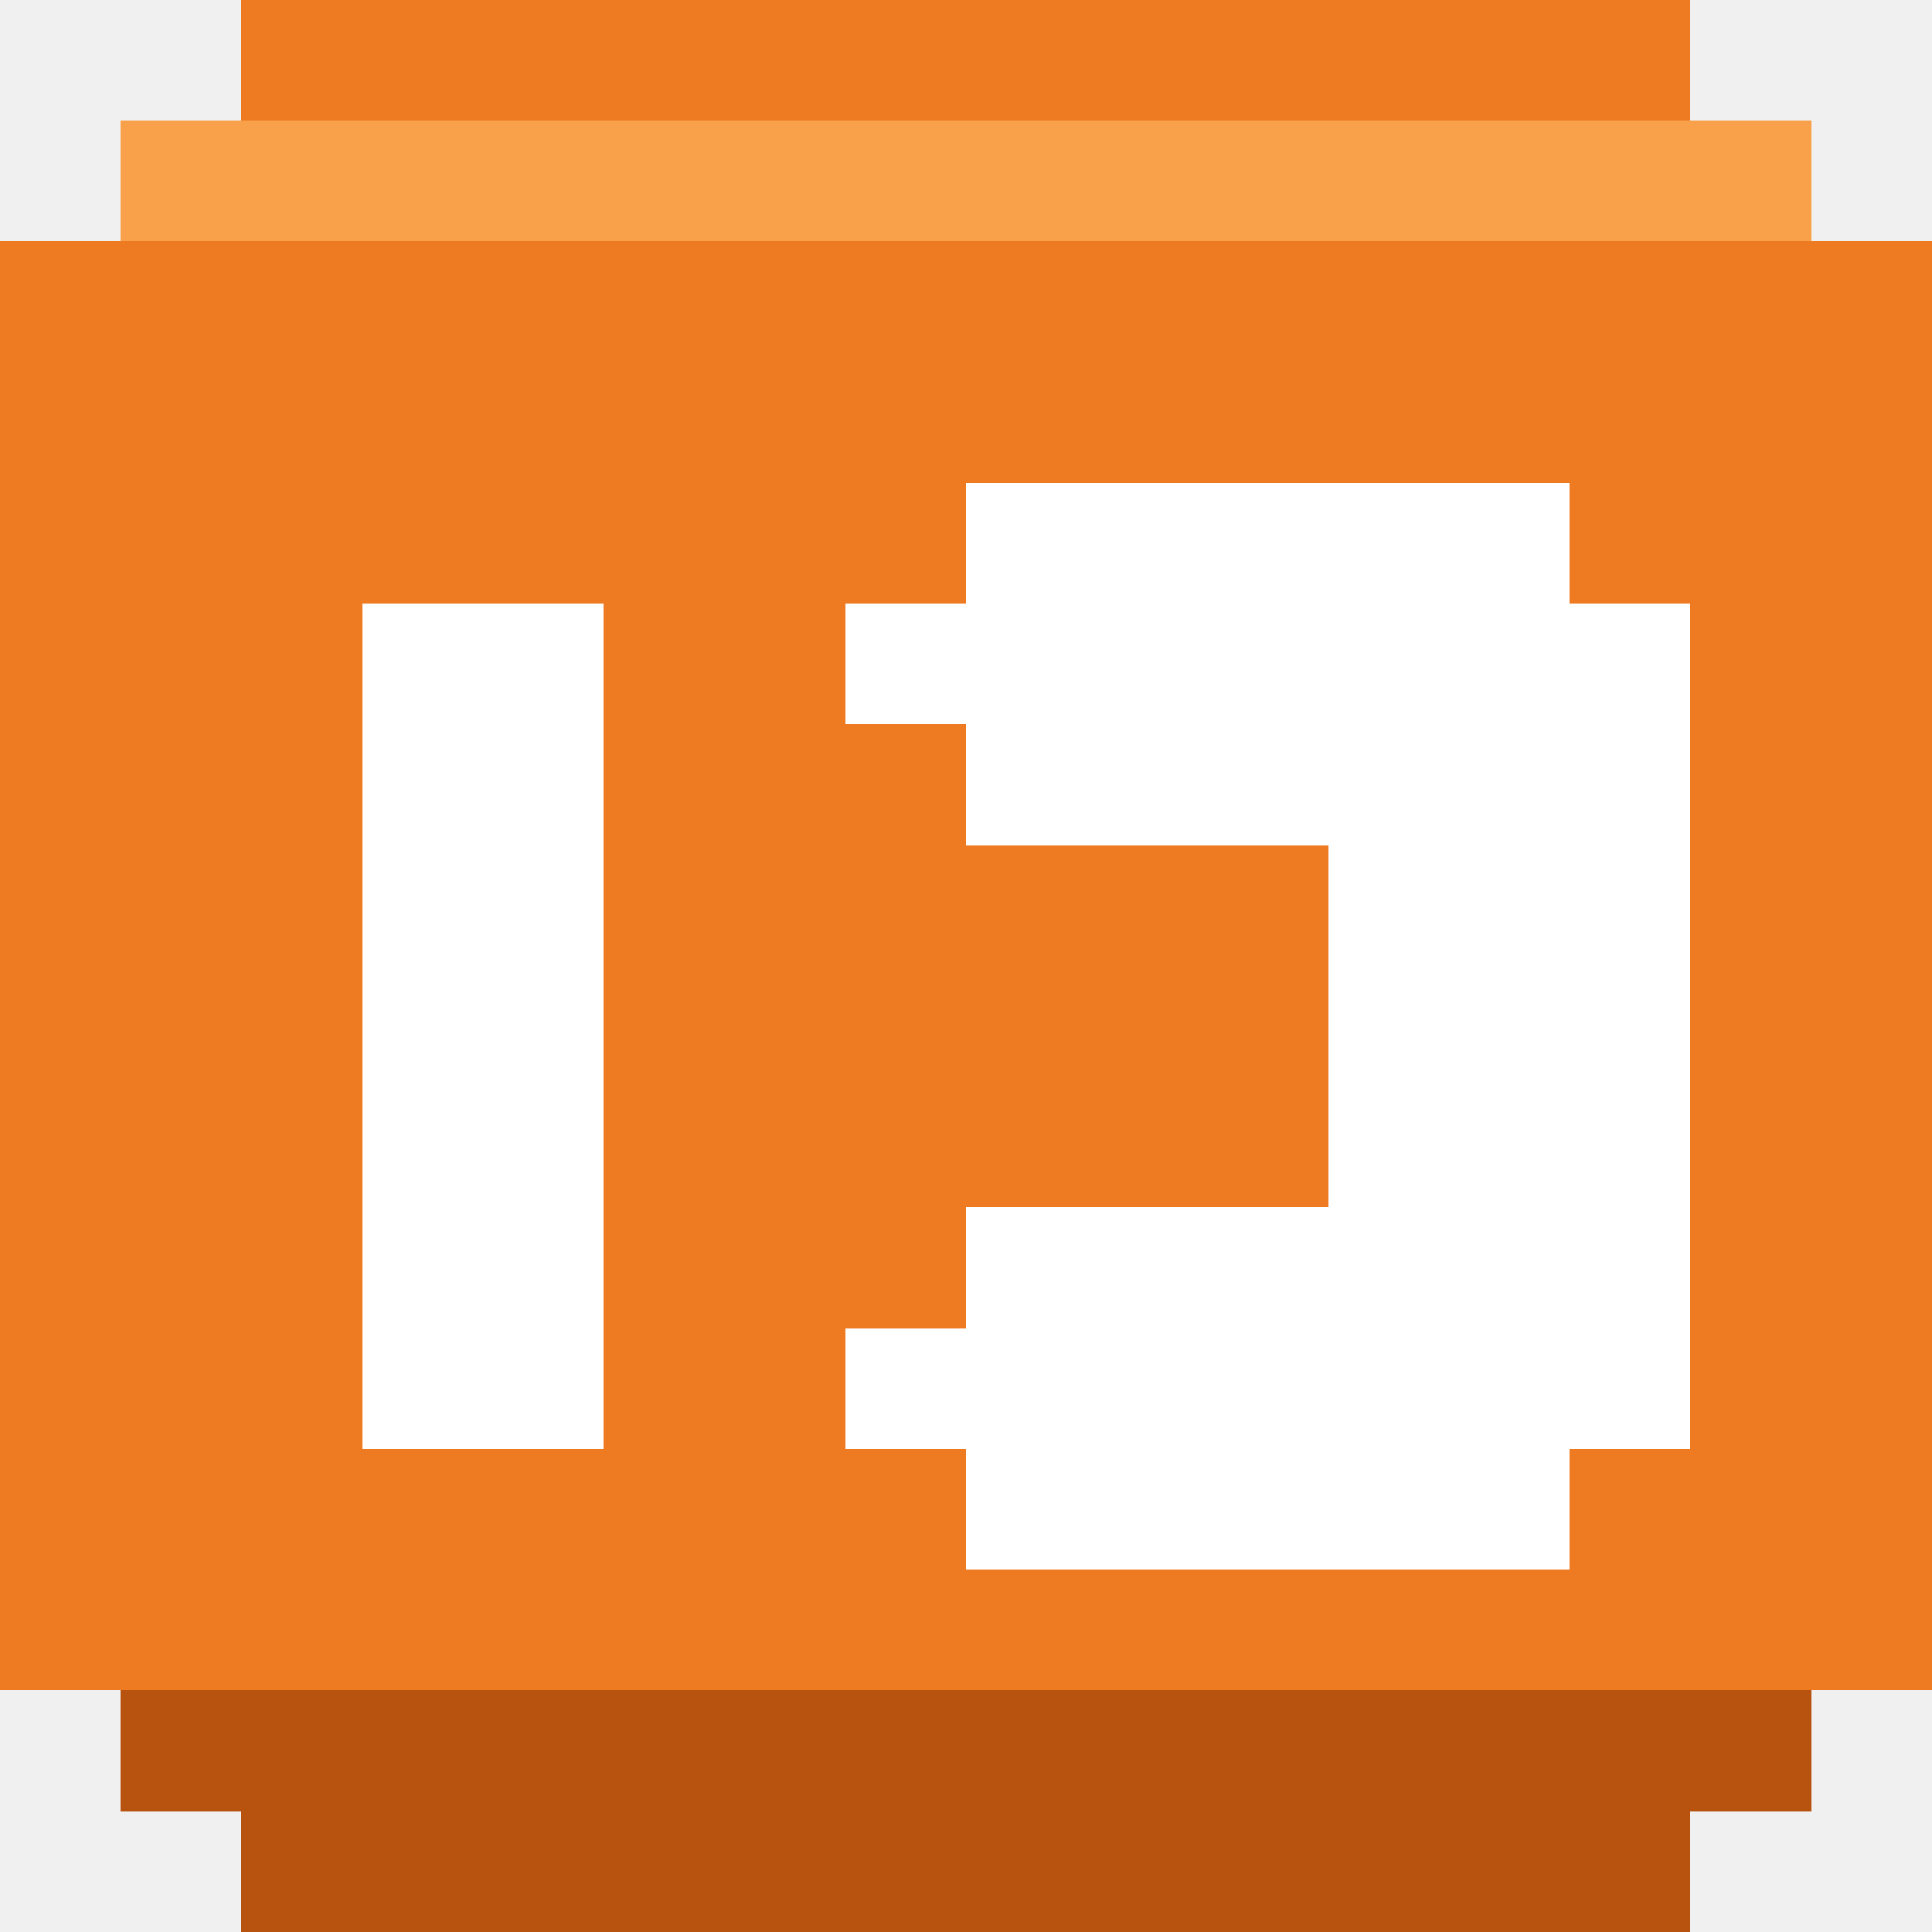
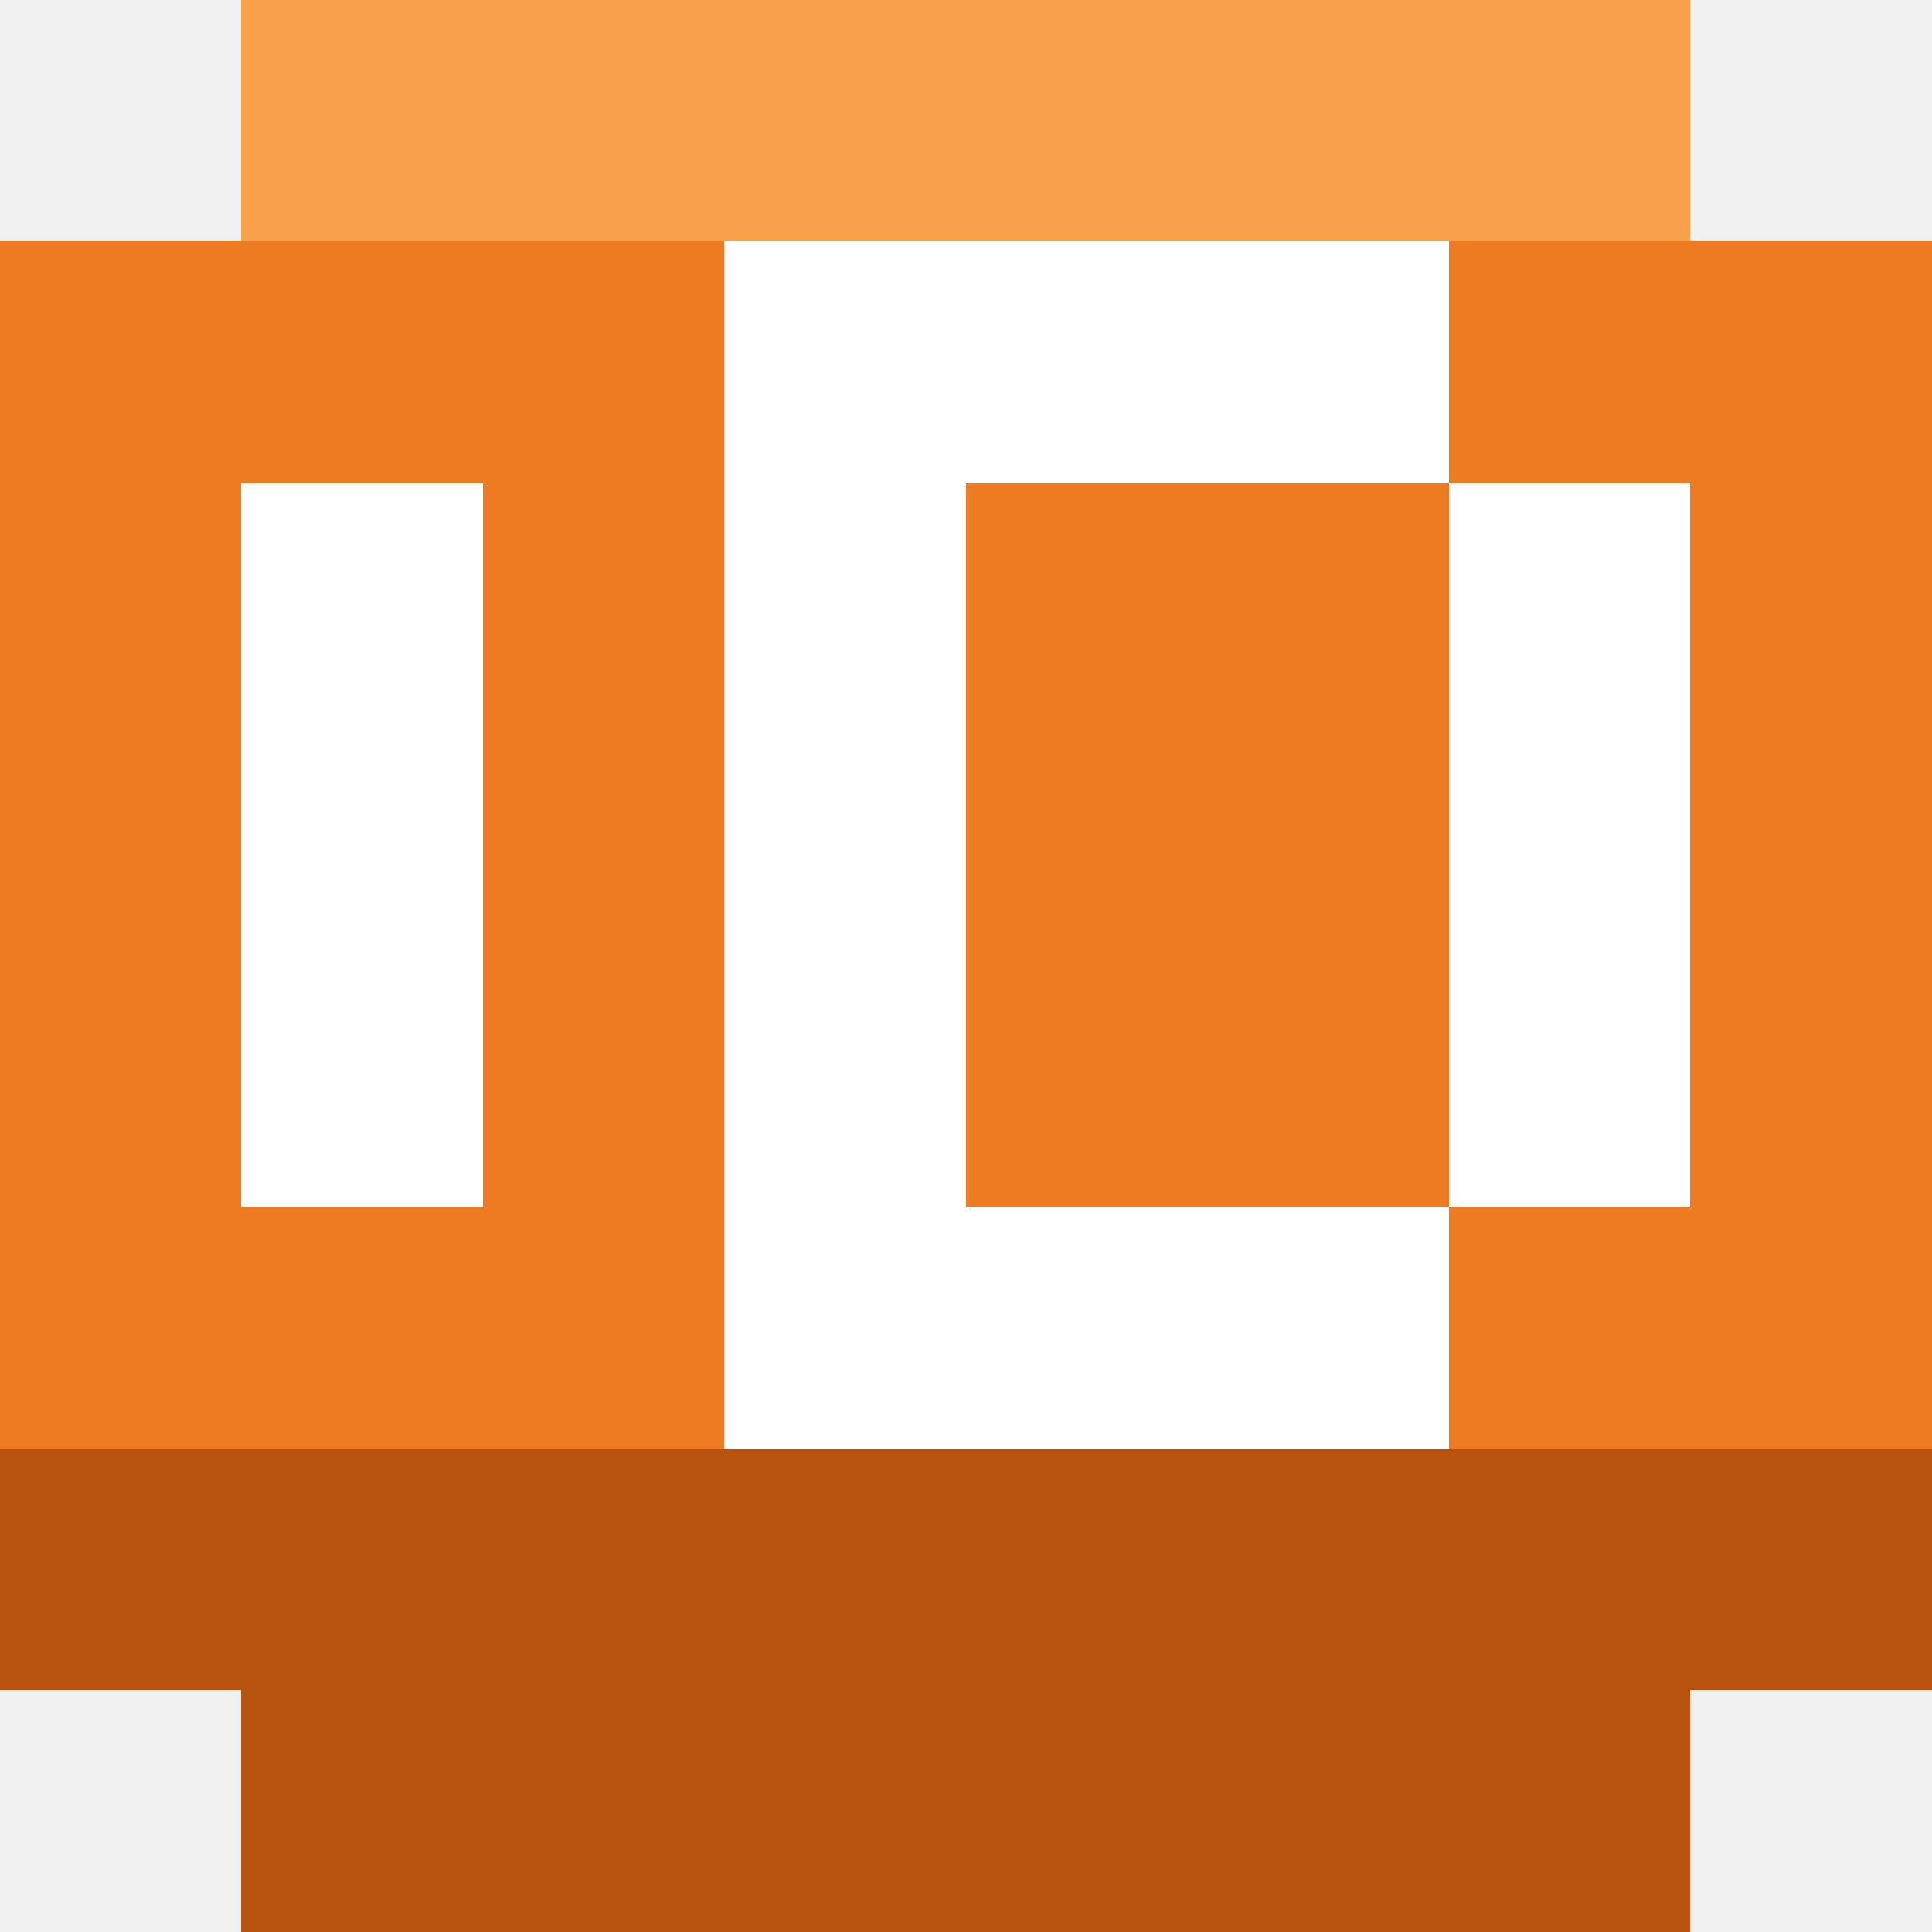
- <svg xmlns="http://www.w3.org/2000/svg" viewBox="0 0 16 16" shape-rendering="crispEdges">
-   <rect x="2" y="0" width="12" height="1" fill="#ee7a22" />
-   <rect x="1" y="1" width="14" height="1" fill="#f9a04a" />
-   <rect x="0" y="2" width="16" height="1" fill="#ee7a22" />
-   <rect x="0" y="3" width="16" height="1" fill="#ee7a22" />
-   <rect x="0" y="4" width="8" height="1" fill="#ee7a22" />
-   <rect x="8" y="4" width="5" height="1" fill="#ffffff" />
-   <rect x="13" y="4" width="3" height="1" fill="#ee7a22" />
+ <svg xmlns="http://www.w3.org/2000/svg" viewBox="0 0 8 8" shape-rendering="crispEdges">
+   <rect x="1" y="0" width="6" height="1" fill="#f9a04a" />
+   <rect x="0" y="1" width="3" height="1" fill="#ee7a22" />
+   <rect x="3" y="1" width="3" height="1" fill="#ffffff" />
+   <rect x="6" y="1" width="2" height="1" fill="#ee7a22" />
+   <rect x="0" y="2" width="1" height="1" fill="#ee7a22" />
+   <rect x="1" y="2" width="1" height="1" fill="#ffffff" />
+   <rect x="2" y="2" width="1" height="1" fill="#ee7a22" />
+   <rect x="3" y="2" width="1" height="1" fill="#ffffff" />
+   <rect x="4" y="2" width="2" height="1" fill="#ee7a22" />
+   <rect x="6" y="2" width="1" height="1" fill="#ffffff" />
+   <rect x="7" y="2" width="1" height="1" fill="#ee7a22" />
+   <rect x="0" y="3" width="1" height="1" fill="#ee7a22" />
+   <rect x="1" y="3" width="1" height="1" fill="#ffffff" />
+   <rect x="2" y="3" width="1" height="1" fill="#ee7a22" />
+   <rect x="3" y="3" width="1" height="1" fill="#ffffff" />
+   <rect x="4" y="3" width="2" height="1" fill="#ee7a22" />
+   <rect x="6" y="3" width="1" height="1" fill="#ffffff" />
+   <rect x="7" y="3" width="1" height="1" fill="#ee7a22" />
+   <rect x="0" y="4" width="1" height="1" fill="#ee7a22" />
+   <rect x="1" y="4" width="1" height="1" fill="#ffffff" />
+   <rect x="2" y="4" width="1" height="1" fill="#ee7a22" />
+   <rect x="3" y="4" width="1" height="1" fill="#ffffff" />
+   <rect x="4" y="4" width="2" height="1" fill="#ee7a22" />
+   <rect x="6" y="4" width="1" height="1" fill="#ffffff" />
+   <rect x="7" y="4" width="1" height="1" fill="#ee7a22" />
  <rect x="0" y="5" width="3" height="1" fill="#ee7a22" />
-   <rect x="3" y="5" width="2" height="1" fill="#ffffff" />
-   <rect x="5" y="5" width="2" height="1" fill="#ee7a22" />
-   <rect x="7" y="5" width="7" height="1" fill="#ffffff" />
-   <rect x="14" y="5" width="2" height="1" fill="#ee7a22" />
-   <rect x="0" y="6" width="3" height="1" fill="#ee7a22" />
-   <rect x="3" y="6" width="2" height="1" fill="#ffffff" />
-   <rect x="5" y="6" width="3" height="1" fill="#ee7a22" />
-   <rect x="8" y="6" width="6" height="1" fill="#ffffff" />
-   <rect x="14" y="6" width="2" height="1" fill="#ee7a22" />
-   <rect x="0" y="7" width="3" height="1" fill="#ee7a22" />
-   <rect x="3" y="7" width="2" height="1" fill="#ffffff" />
-   <rect x="5" y="7" width="6" height="1" fill="#ee7a22" />
-   <rect x="11" y="7" width="3" height="1" fill="#ffffff" />
-   <rect x="14" y="7" width="2" height="1" fill="#ee7a22" />
-   <rect x="0" y="8" width="3" height="1" fill="#ee7a22" />
-   <rect x="3" y="8" width="2" height="1" fill="#ffffff" />
-   <rect x="5" y="8" width="6" height="1" fill="#ee7a22" />
-   <rect x="11" y="8" width="3" height="1" fill="#ffffff" />
-   <rect x="14" y="8" width="2" height="1" fill="#ee7a22" />
-   <rect x="0" y="9" width="3" height="1" fill="#ee7a22" />
-   <rect x="3" y="9" width="2" height="1" fill="#ffffff" />
-   <rect x="5" y="9" width="6" height="1" fill="#ee7a22" />
-   <rect x="11" y="9" width="3" height="1" fill="#ffffff" />
-   <rect x="14" y="9" width="2" height="1" fill="#ee7a22" />
-   <rect x="0" y="10" width="3" height="1" fill="#ee7a22" />
-   <rect x="3" y="10" width="2" height="1" fill="#ffffff" />
-   <rect x="5" y="10" width="3" height="1" fill="#ee7a22" />
-   <rect x="8" y="10" width="6" height="1" fill="#ffffff" />
-   <rect x="14" y="10" width="2" height="1" fill="#ee7a22" />
-   <rect x="0" y="11" width="3" height="1" fill="#ee7a22" />
-   <rect x="3" y="11" width="2" height="1" fill="#ffffff" />
-   <rect x="5" y="11" width="2" height="1" fill="#ee7a22" />
-   <rect x="7" y="11" width="7" height="1" fill="#ffffff" />
-   <rect x="14" y="11" width="2" height="1" fill="#ee7a22" />
-   <rect x="0" y="12" width="8" height="1" fill="#ee7a22" />
-   <rect x="8" y="12" width="5" height="1" fill="#ffffff" />
-   <rect x="13" y="12" width="3" height="1" fill="#ee7a22" />
-   <rect x="0" y="13" width="16" height="1" fill="#ee7a22" />
-   <rect x="1" y="14" width="14" height="1" fill="#b8520f" />
-   <rect x="2" y="15" width="12" height="1" fill="#b8520f" />
+   <rect x="3" y="5" width="3" height="1" fill="#ffffff" />
+   <rect x="6" y="5" width="2" height="1" fill="#ee7a22" />
+   <rect x="0" y="6" width="8" height="1" fill="#b8520f" />
+   <rect x="1" y="7" width="6" height="1" fill="#b8520f" />
</svg>
